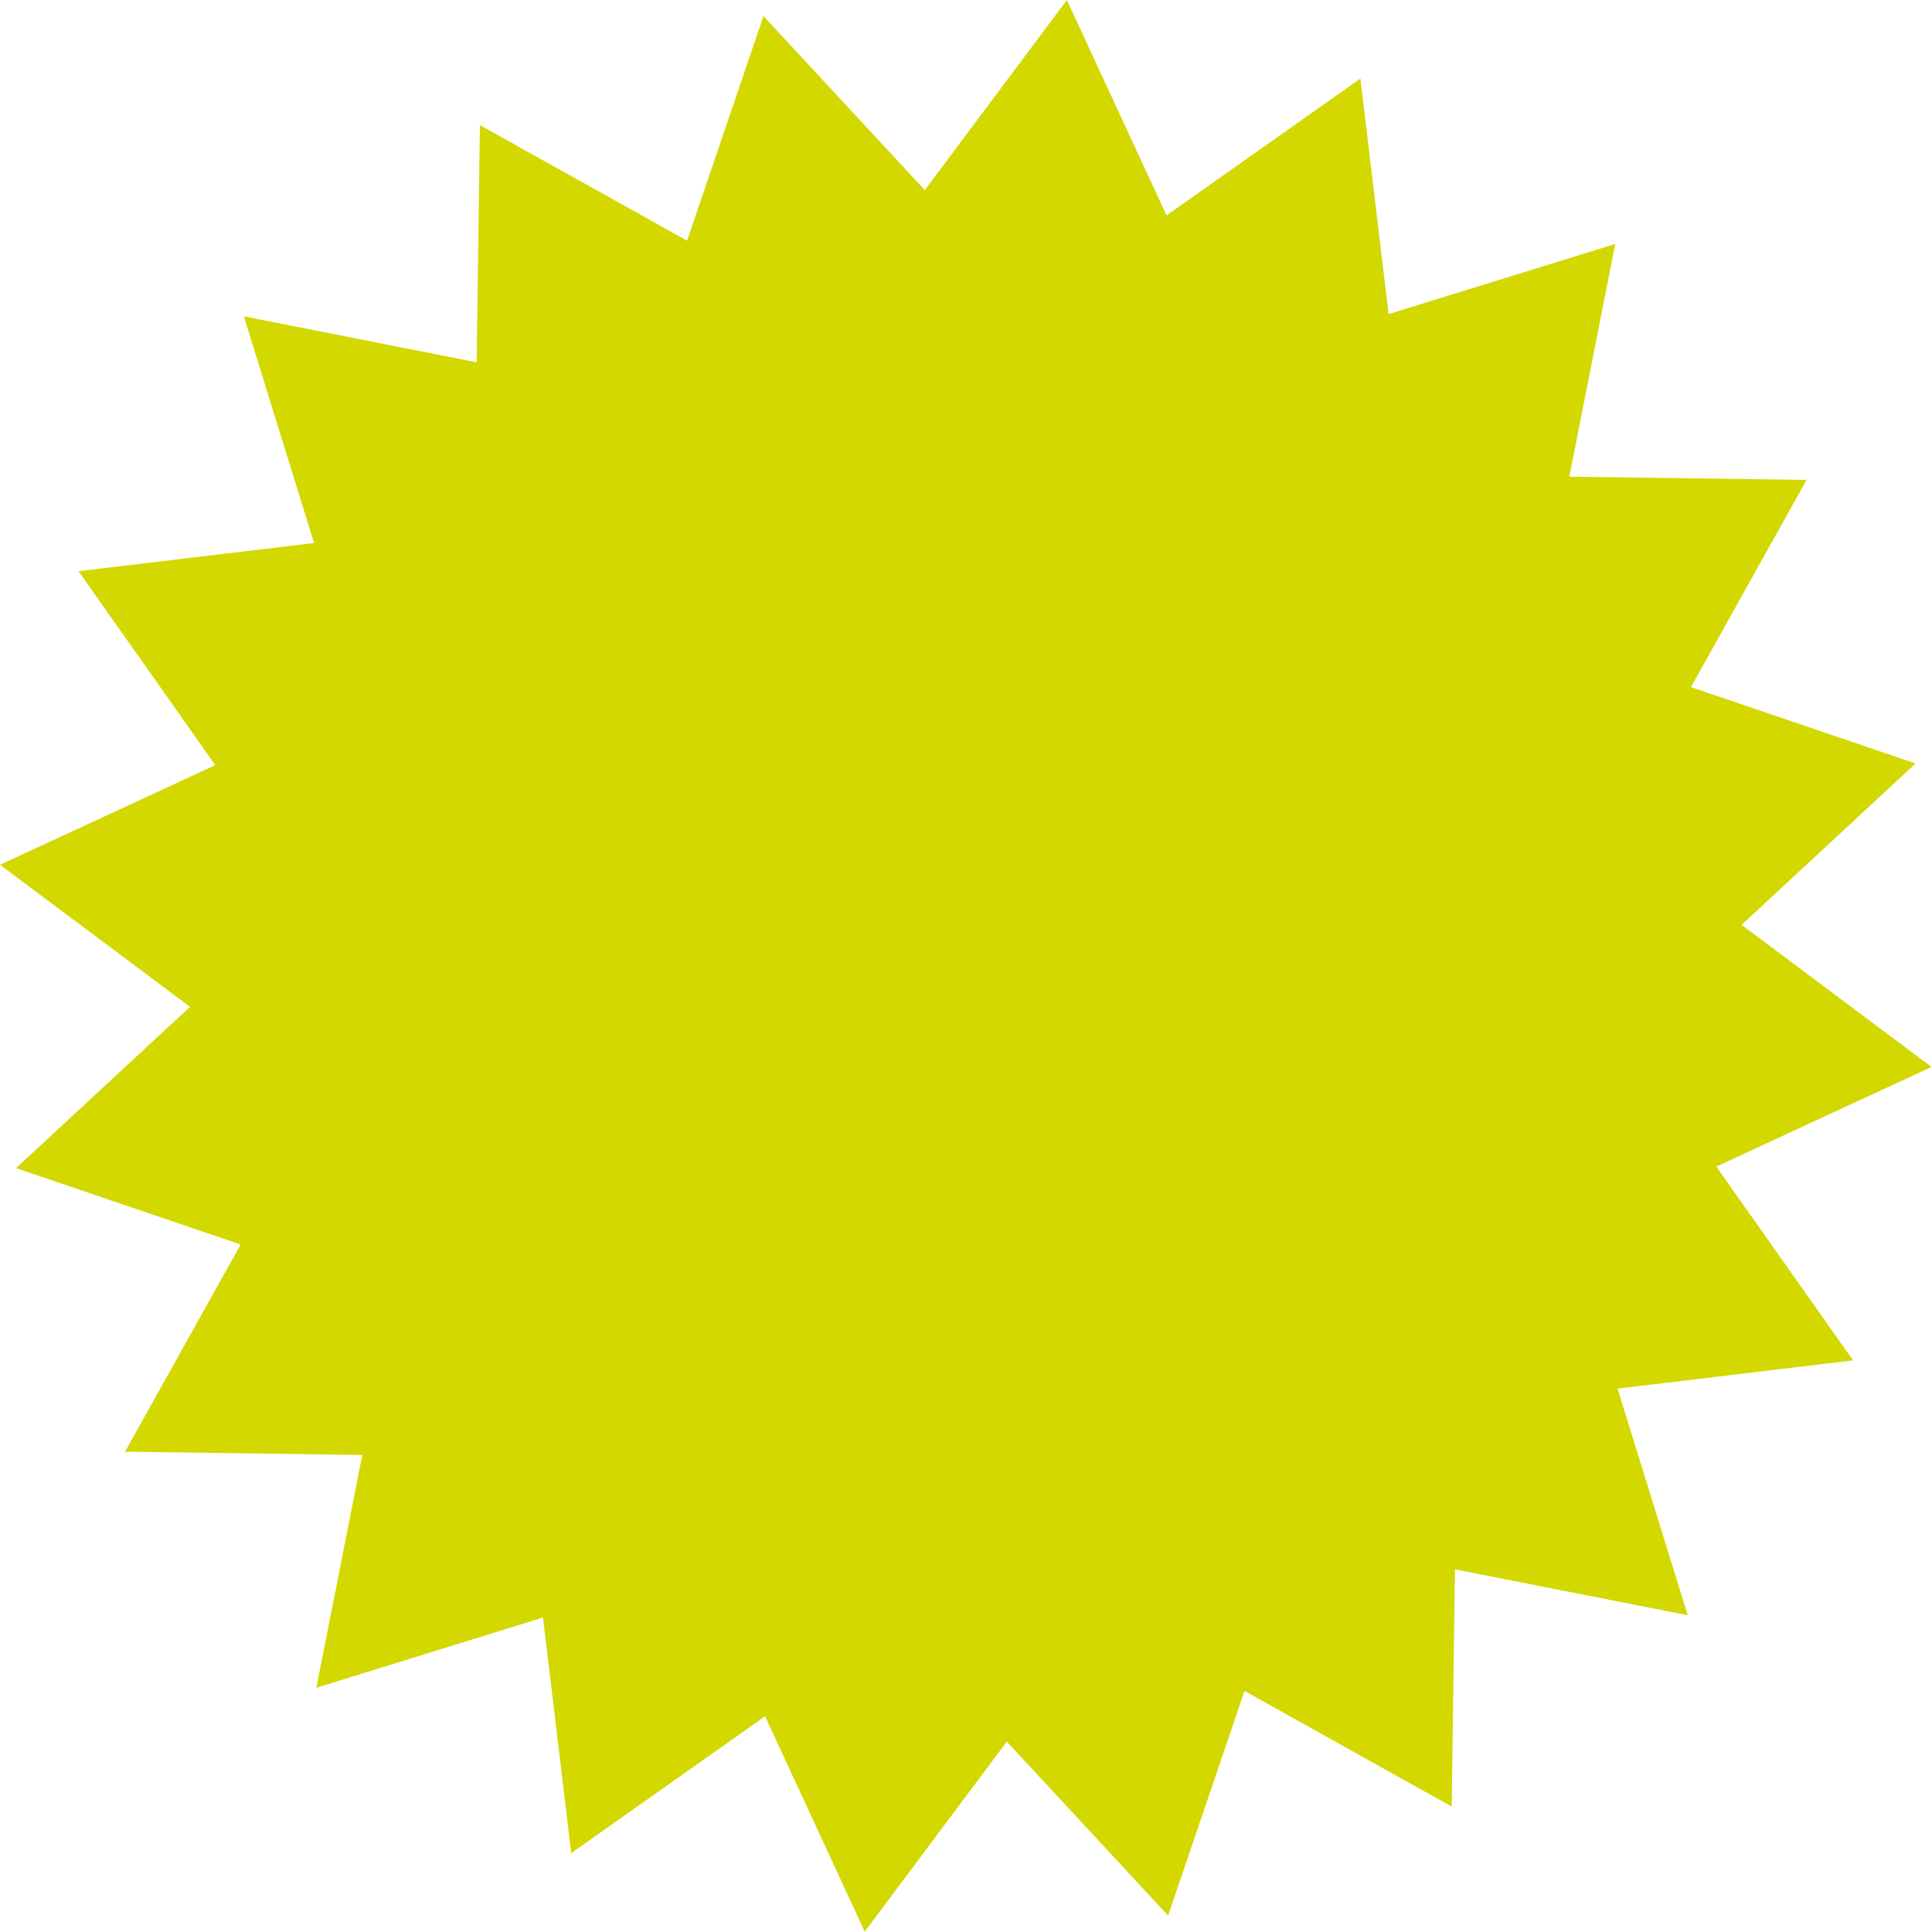
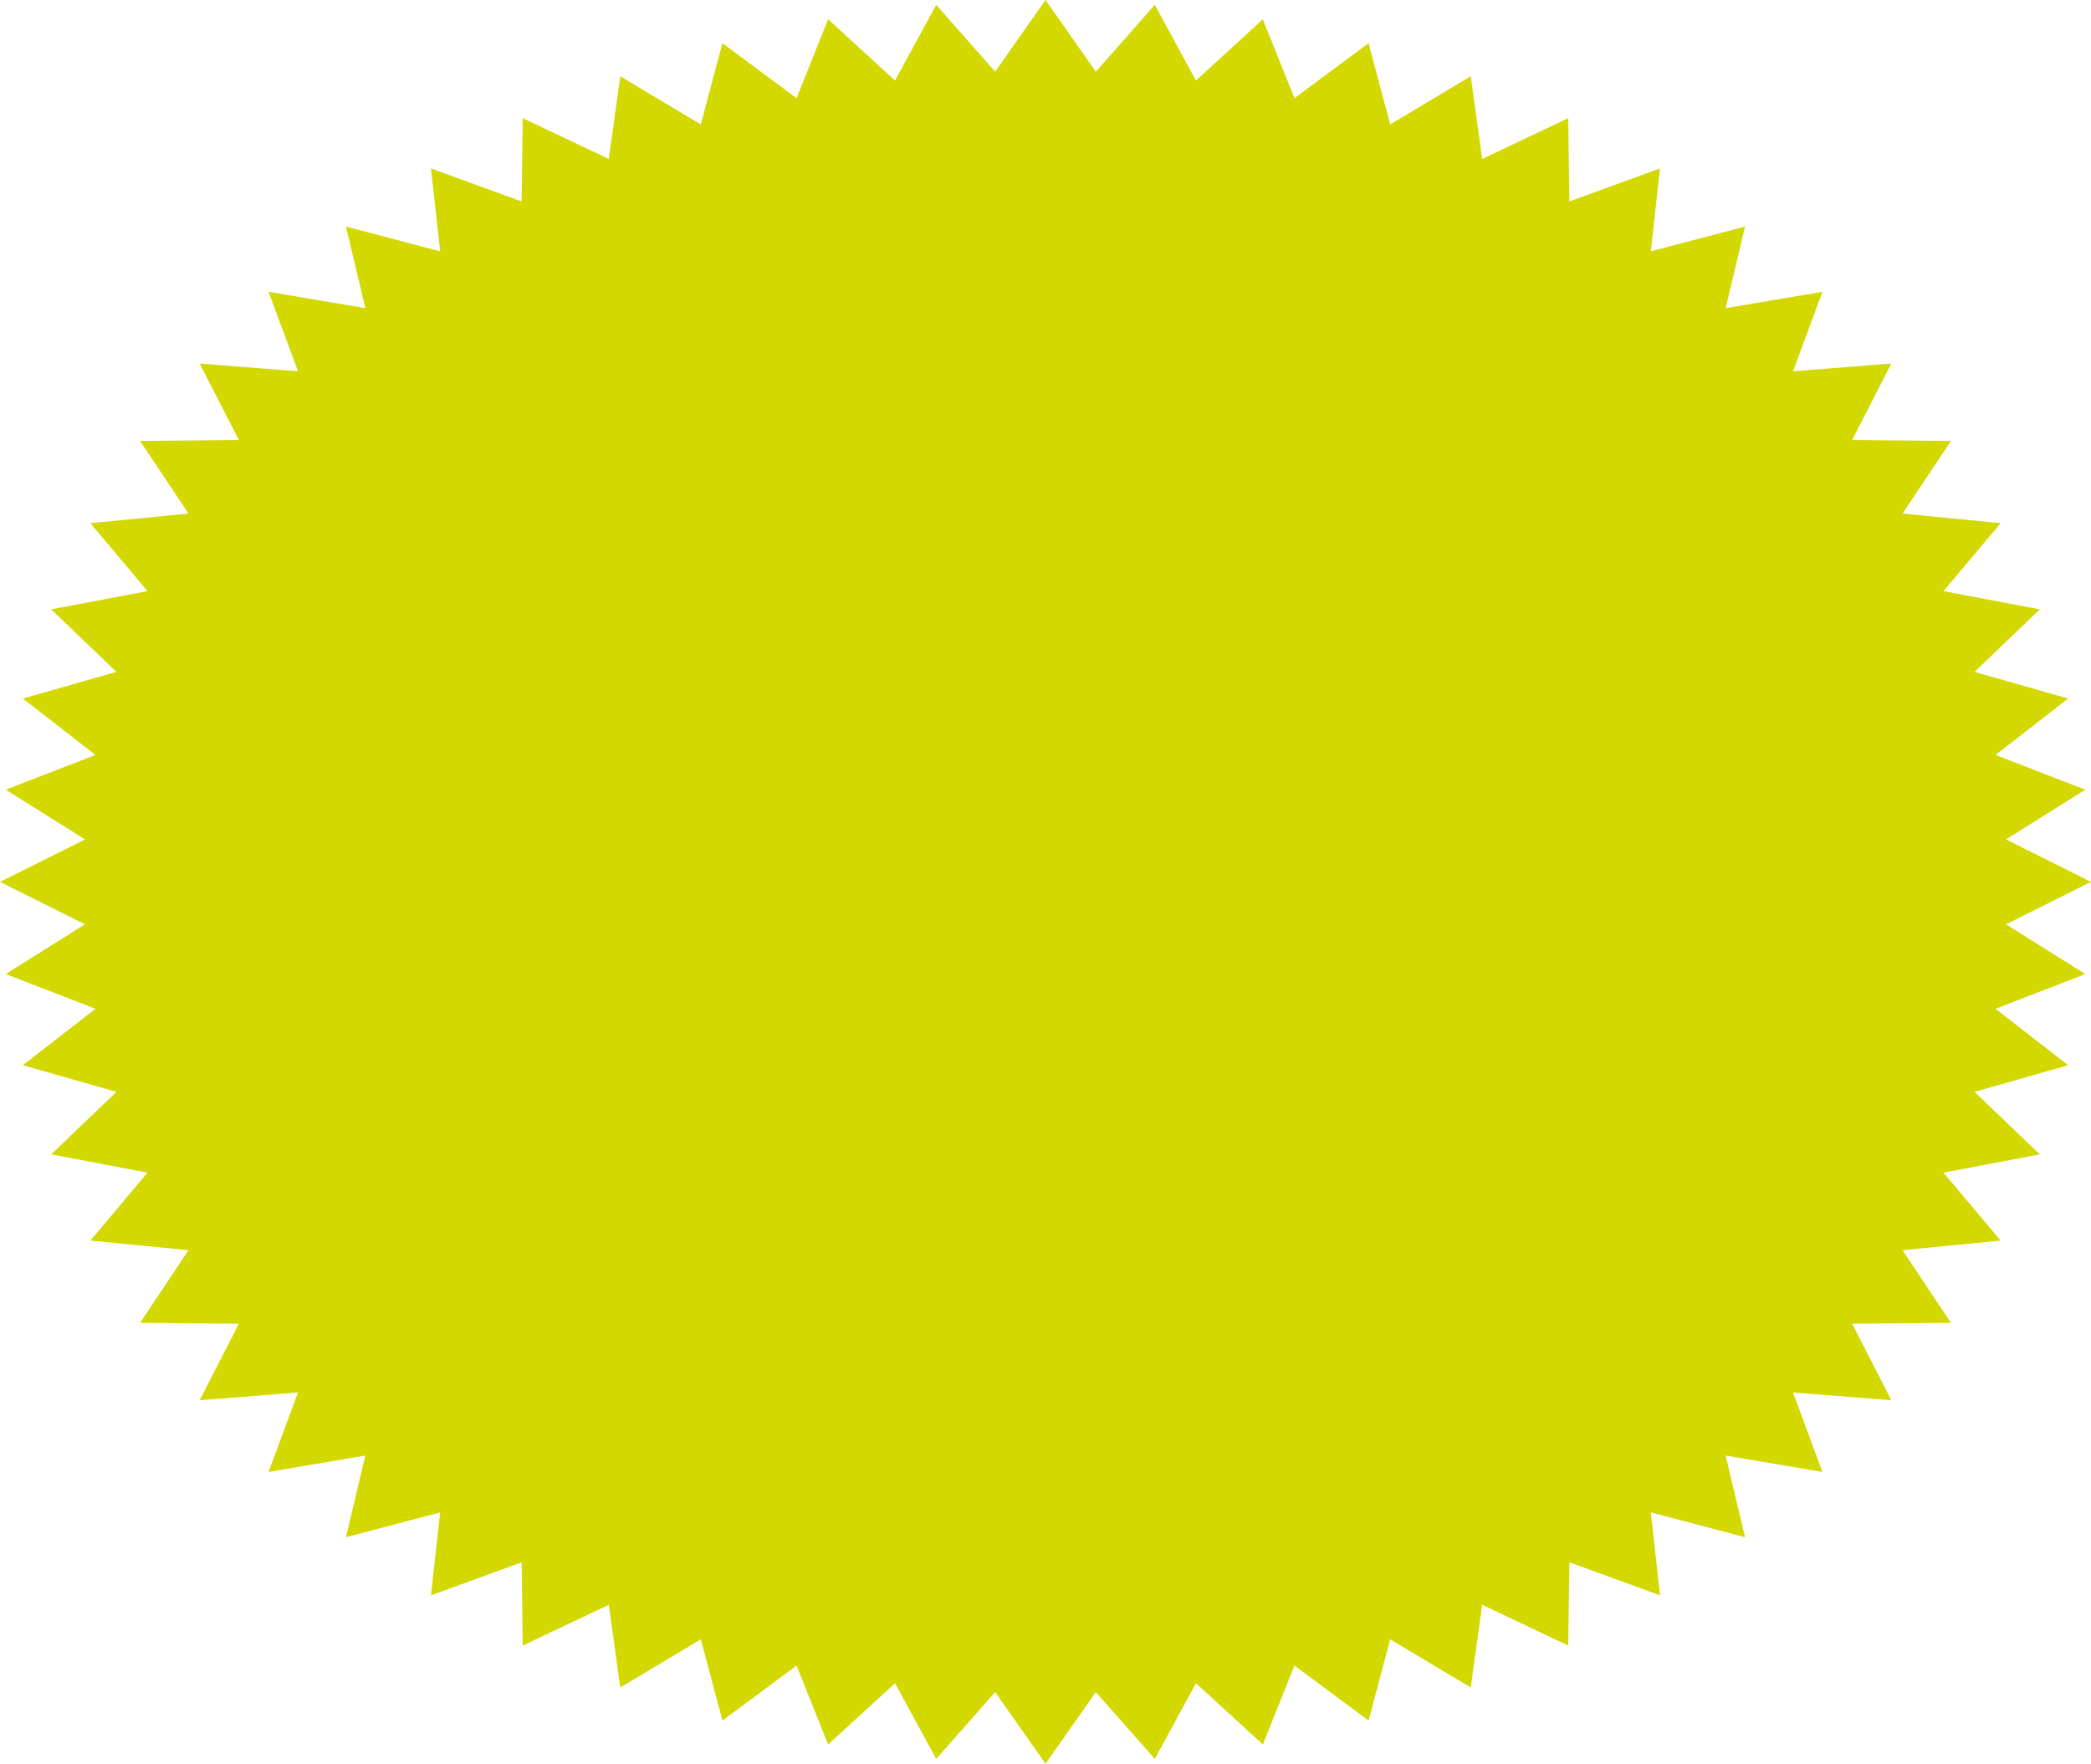
- <svg xmlns="http://www.w3.org/2000/svg" width="1086" height="1086" viewBox="0 0 1086 1086" fill="none">
-   <path d="M599.71 -0L655.725 121.082L764.691 44.16L780.567 176.555L907.956 137.119L882.134 267.924L1015.5 269.765L950.51 386.223L1076.77 429.162L978.964 519.878L1085.78 599.736L964.744 655.747L1041.65 764.691L909.239 780.558L948.707 907.949L817.851 882.137L816.024 1015.51L699.567 950.496L656.618 1076.79L565.939 978.975L486.074 1085.78L430.053 964.754L321.087 1041.68L305.217 909.224L177.823 948.717L203.651 817.856L70.286 816.014L135.274 699.556L9.017 656.617L106.814 565.958L-0.001 486.1L121.034 430.088L44.133 321.088L176.545 305.221L137.078 177.831L267.933 203.643L269.754 70.325L386.217 135.283L429.161 9.044L519.839 106.86L599.71 -0Z" fill="#D3D800" />
+ <svg xmlns="http://www.w3.org/2000/svg" width="1265" height="1067" viewBox="0 0 1265 1067" fill="none">
+   <path d="M632.5 0L662.954 43.353L698.614 2.923L723.529 48.723L764.004 11.658L783.107 59.404L827.953 26.111L841.034 75.28L889.761 46.123L896.677 96.176L948.75 71.475L949.425 121.864L1004.27 101.889L998.702 152.061L1055.73 137.032L1043.97 186.438L1102.54 176.519L1084.72 224.617L1144.2 219.917L1120.52 266.18L1180.26 266.75L1150.98 310.672L1210.32 316.506L1175.75 357.606L1234.04 368.639L1194.57 406.466L1251.18 422.579L1207.24 456.719L1261.54 477.734L1213.6 507.812L1265 533.5L1213.6 559.188L1261.54 589.266L1207.24 610.281L1251.18 644.421L1194.57 660.534L1234.04 698.361L1175.75 709.394L1210.32 750.494L1150.98 756.328L1180.26 800.25L1120.52 800.82L1144.2 847.083L1084.72 842.383L1102.54 890.481L1043.97 880.562L1055.73 929.968L998.702 914.939L1004.27 965.111L949.425 945.136L948.75 995.525L896.677 970.824L889.761 1020.88L841.034 991.72L827.953 1040.89L783.107 1007.6L764.004 1055.34L723.529 1018.28L698.614 1064.08L662.954 1023.65L632.5 1067L602.046 1023.65L566.386 1064.08L541.471 1018.28L500.996 1055.34L481.893 1007.6L437.047 1040.89L423.966 991.72L375.239 1020.88L368.323 970.824L316.25 995.525L315.575 945.136L260.726 965.111L266.298 914.939L209.275 929.968L221.035 880.562L162.461 890.481L180.279 842.383L120.797 847.083L144.478 800.82L84.739 800.25L114.023 756.328L54.682 750.494L89.25 709.394L30.957 698.361L70.428 660.534L13.822 644.421L57.764 610.281L3.465 589.266L51.398 559.188L0 533.5L51.398 507.812L3.465 477.734L57.764 456.719L13.822 422.579L70.428 406.466L30.957 368.639L89.25 357.606L54.682 316.506L114.023 310.672L84.739 266.75L144.478 266.18L120.797 219.917L180.279 224.617L162.461 176.519L221.035 186.438L209.275 137.032L266.298 152.061L260.726 101.889L315.575 121.864L316.25 71.475L368.323 96.176L375.239 46.123L423.966 75.28L437.047 26.111L481.893 59.404L500.996 11.658L541.471 48.723L566.386 2.923L602.046 43.353L632.5 0Z" fill="#D3D800" />
</svg>
